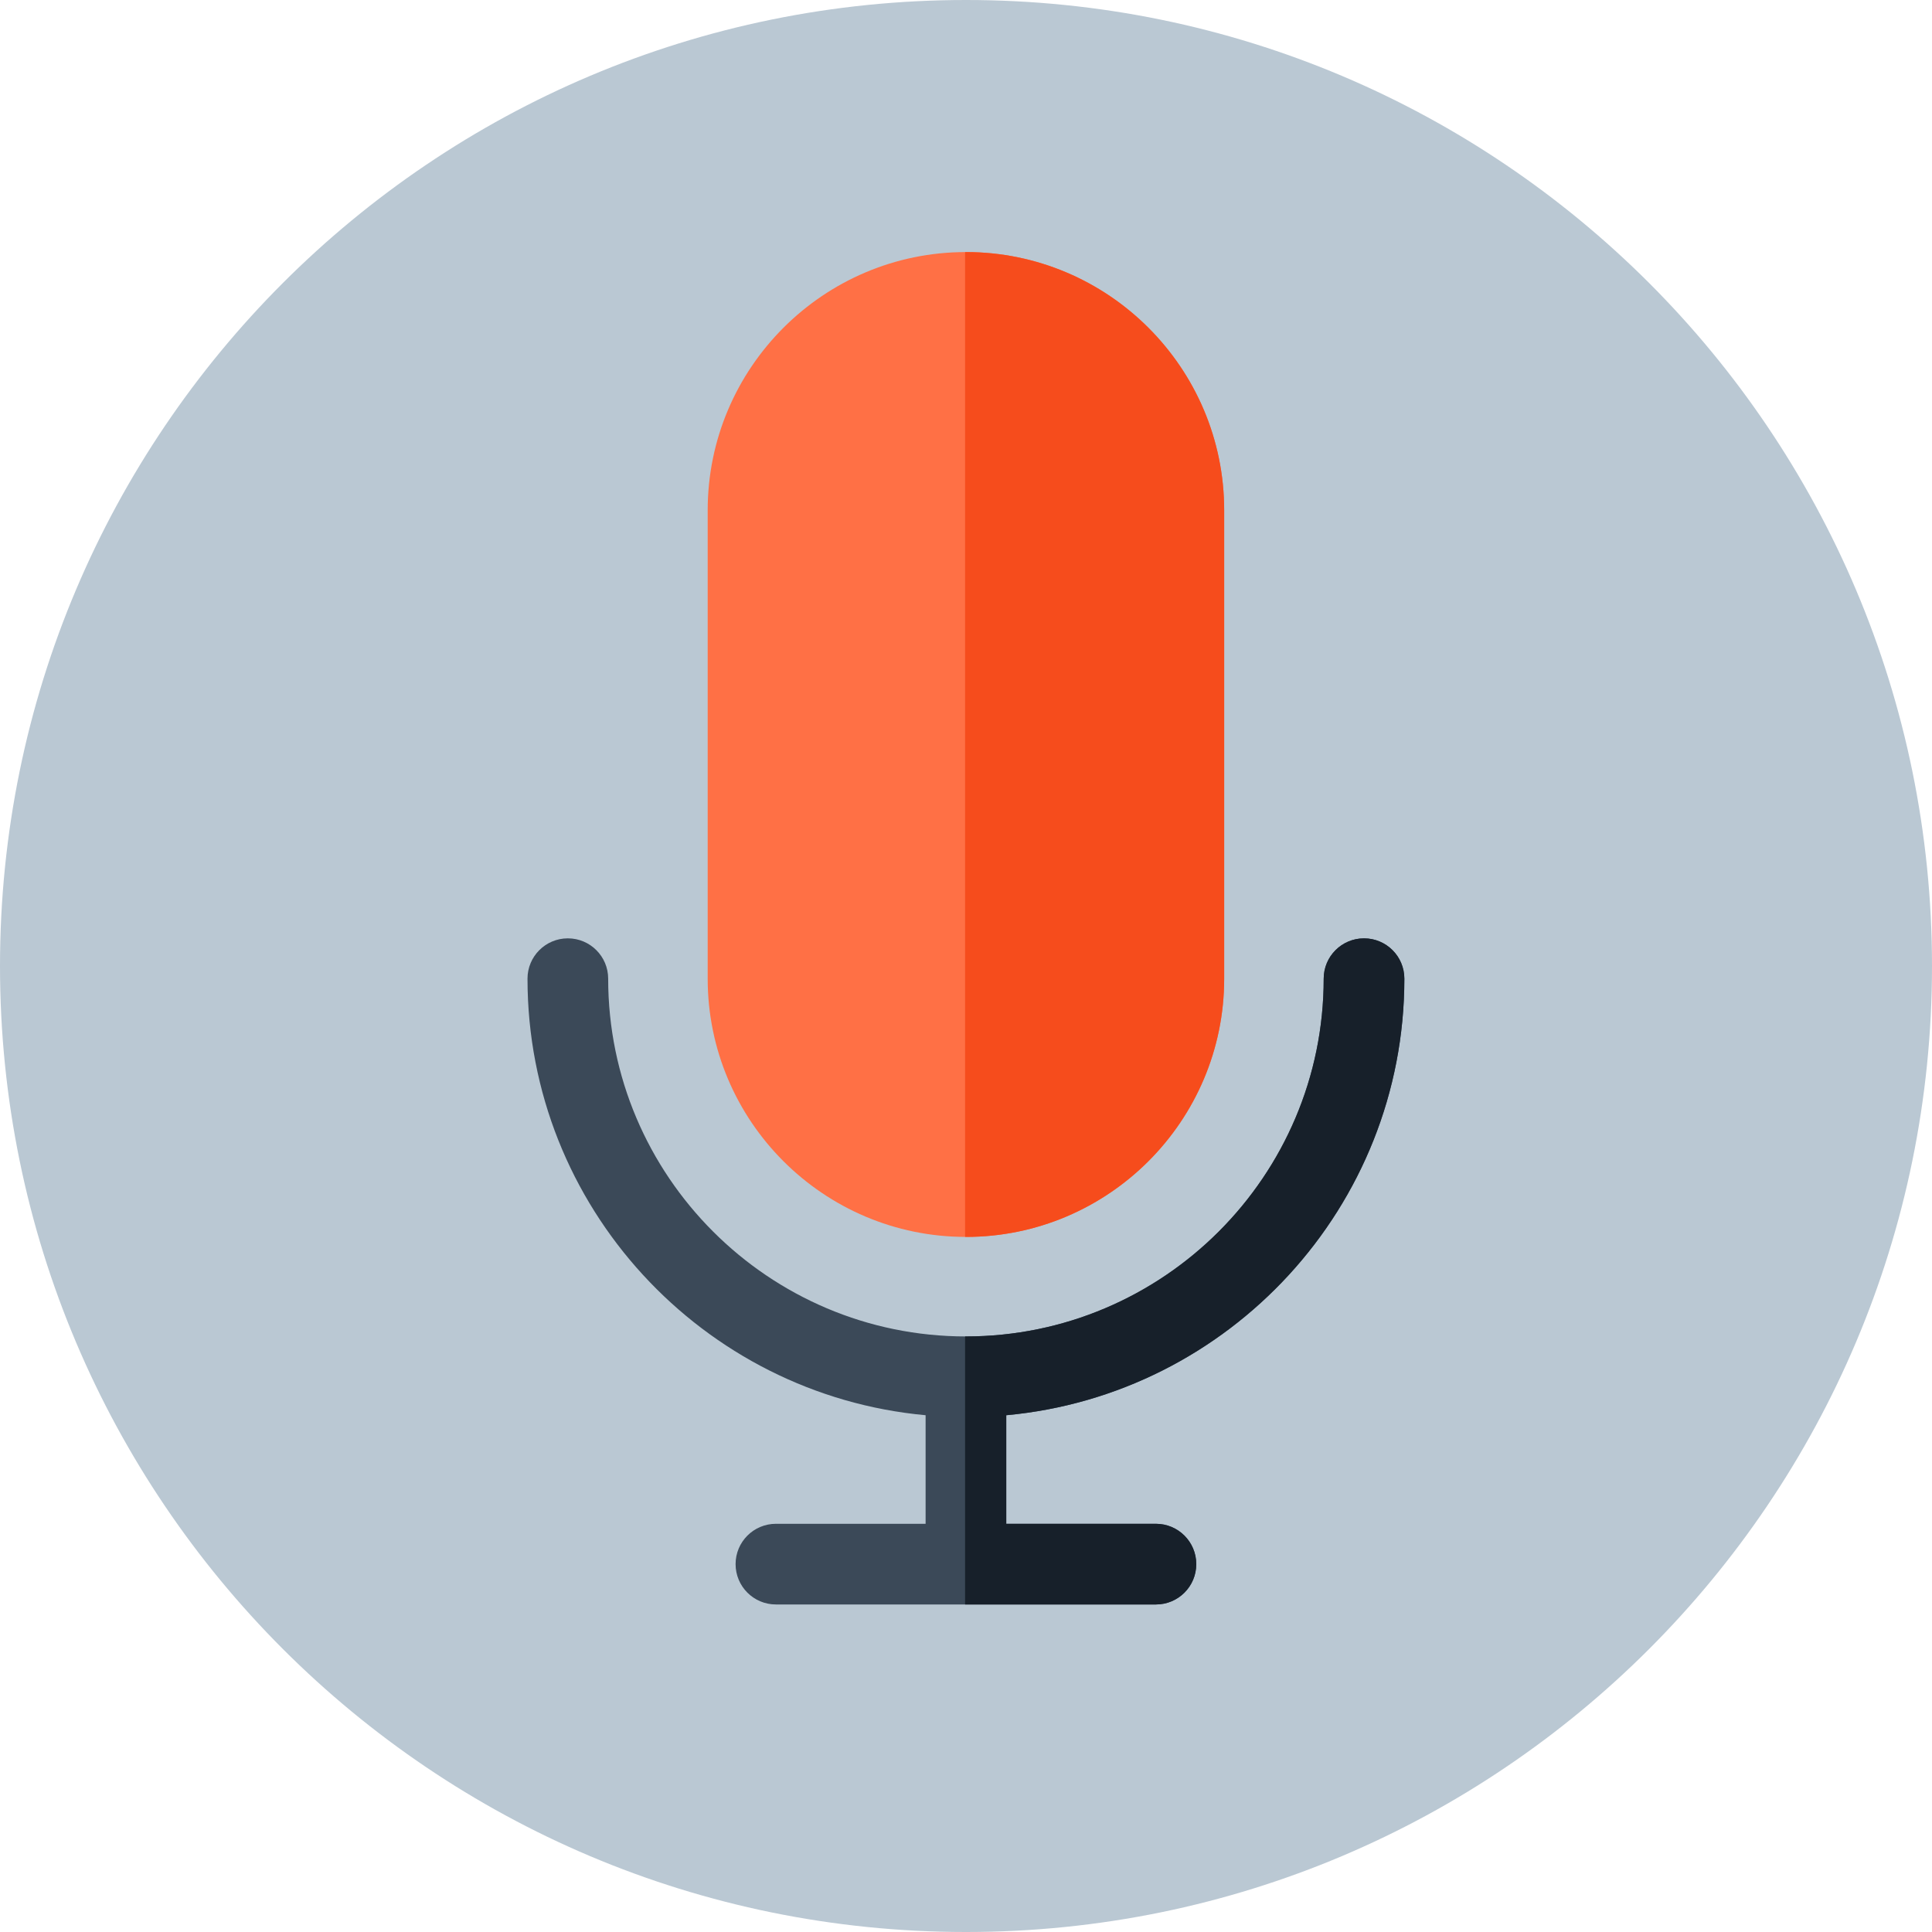
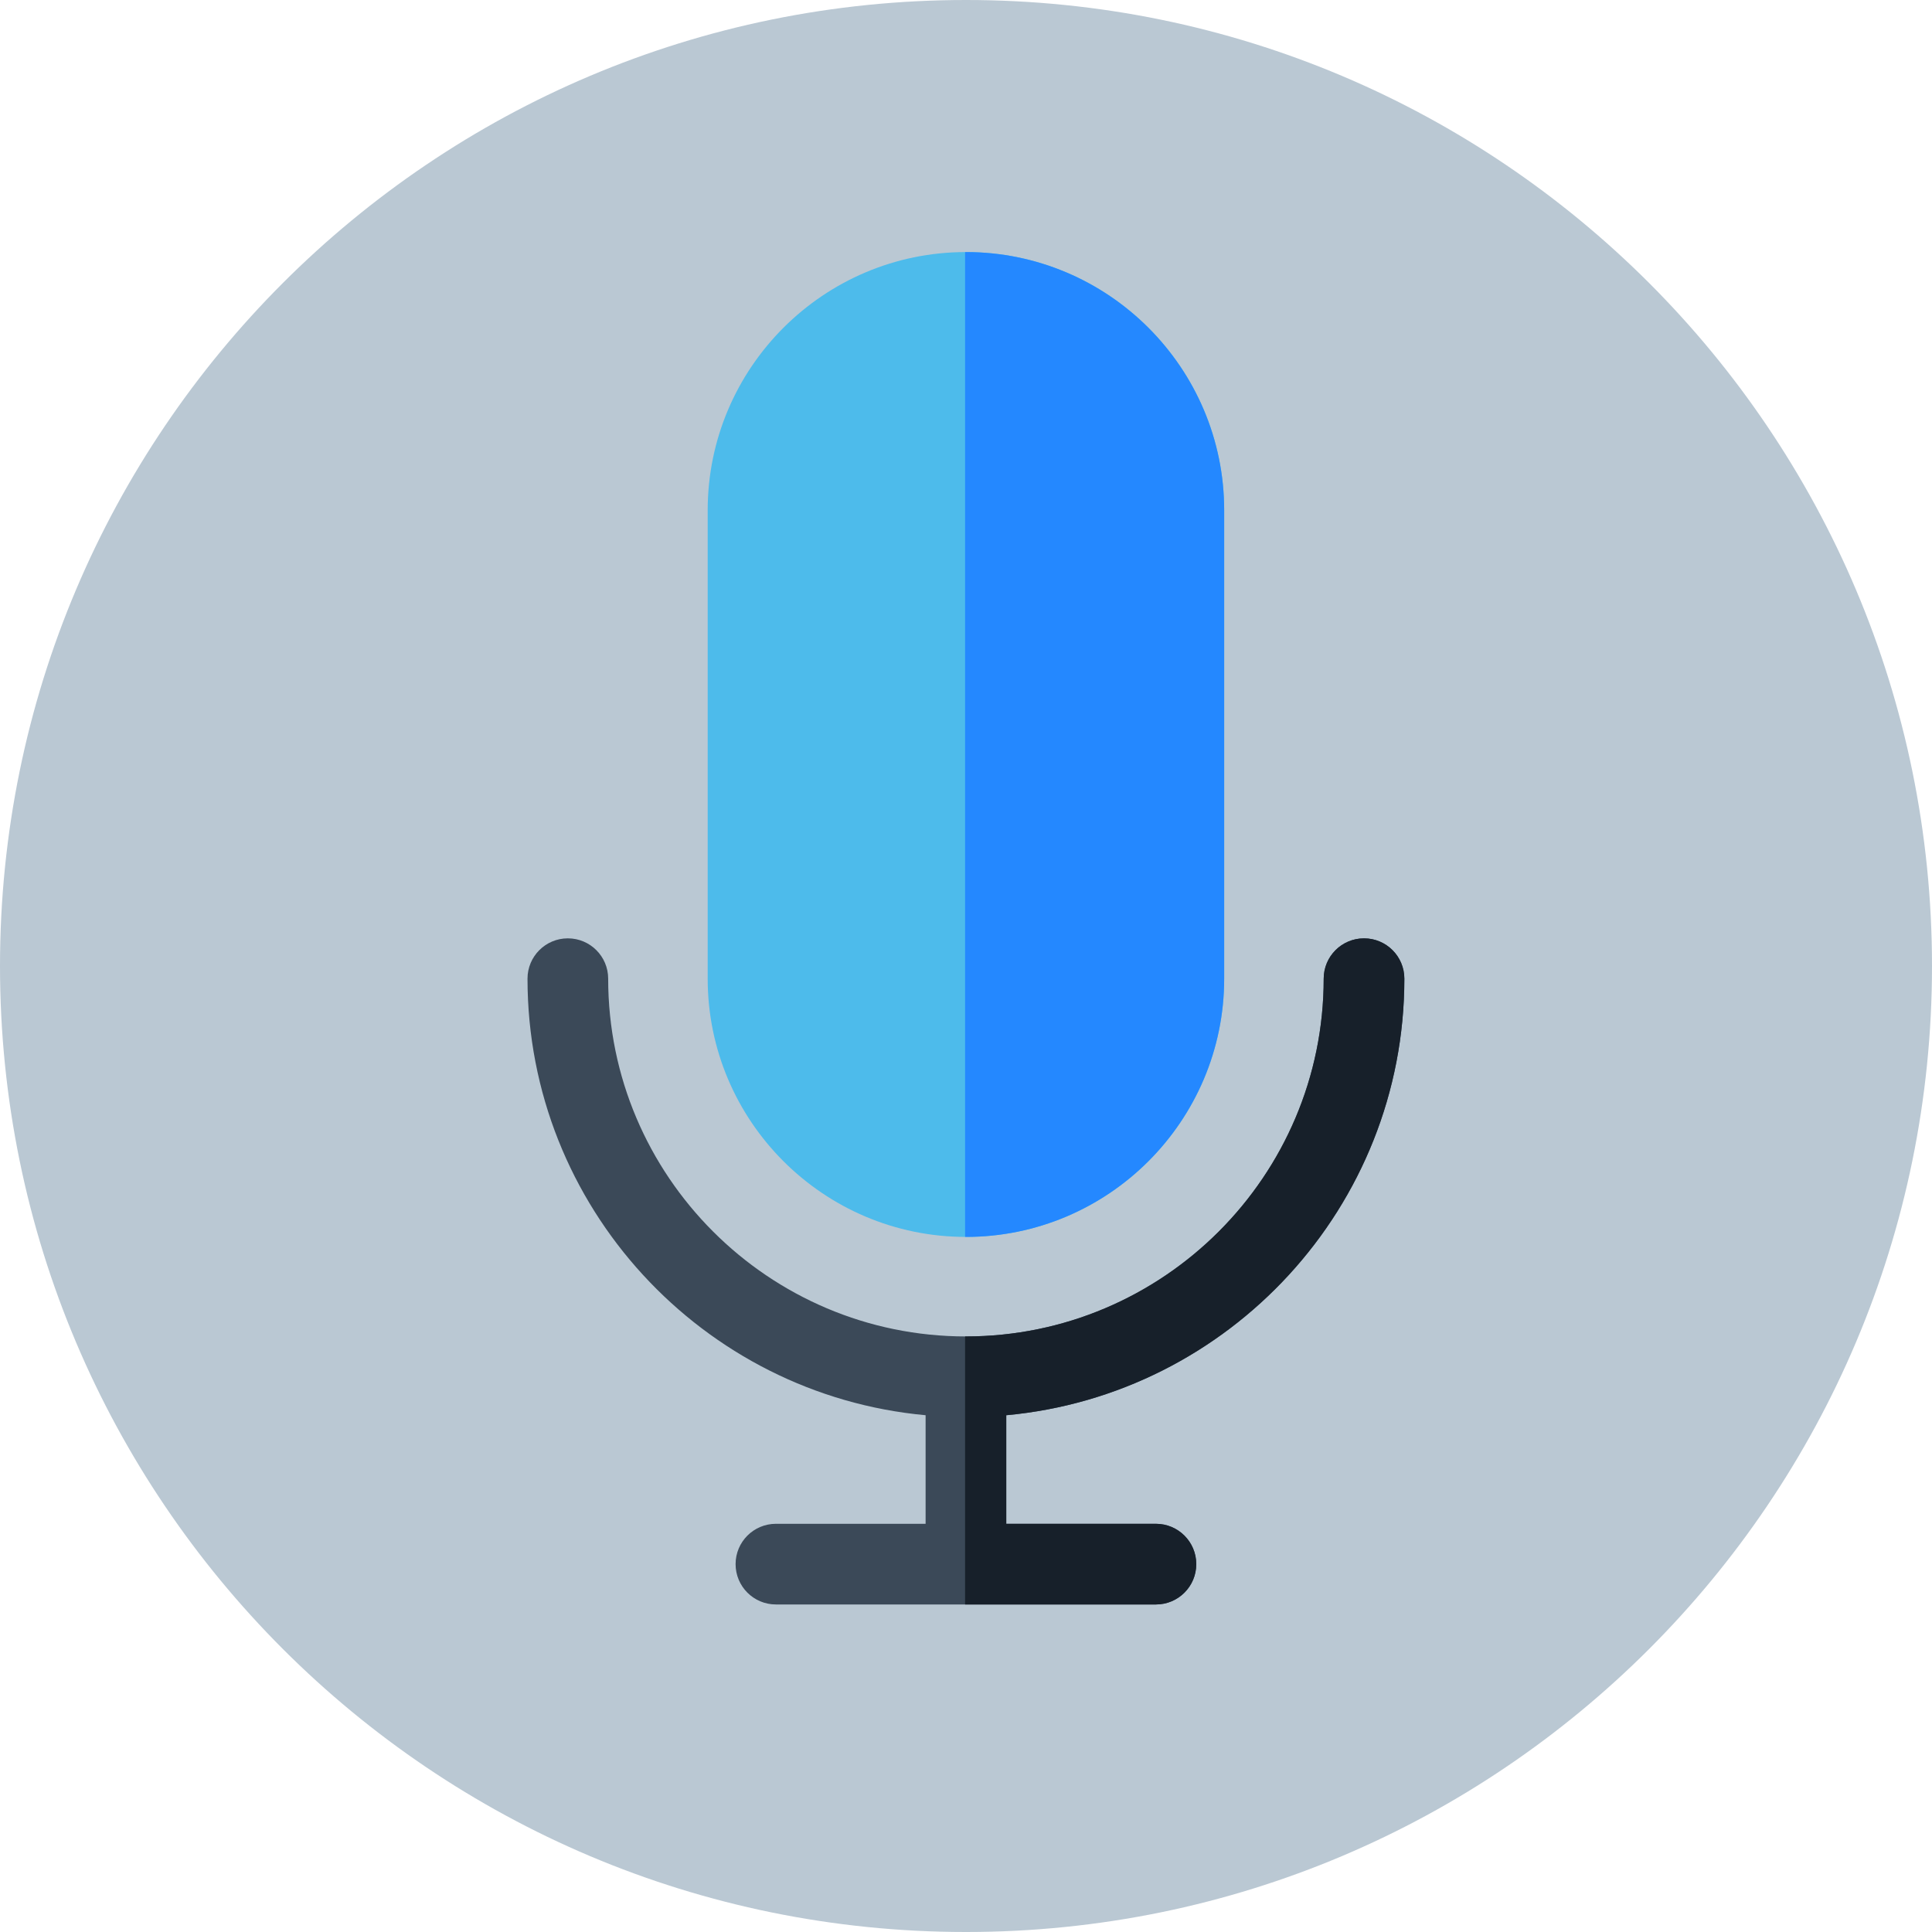
- <svg xmlns="http://www.w3.org/2000/svg" version="1.1" width="512" height="512" x="0" y="0" viewBox="0 0 512 512" style="enable-background:new 0 0 512 512" xml:space="preserve" class="">
-   <circle r="256" cx="256" cy="256" fill="#bac8d3" shape="circle" transform="matrix(1,0,0,1,0,0)" />
-   <g transform="matrix(0.7,0,0,0.7,139.7947,66.8)">
-     <g id="surface1">
-       <path d="M 331.965 275.082 C 331.965 266.652 325.129 259.816 316.695 259.816 C 308.262 259.816 301.426 266.652 301.426 275.082 C 301.426 349.77 240.668 410.527 165.98 410.527 C 91.297 410.527 30.539 349.77 30.539 275.082 C 30.539 266.652 23.703 259.816 15.27 259.816 C 6.836 259.816 0 266.652 0 275.082 C 0 361.461 66.32 432.621 150.715 440.355 L 150.715 481.461 L 94.047 481.461 C 85.613 481.461 78.777 488.297 78.777 496.73 C 78.777 505.164 85.613 512 94.047 512 L 237.918 512 C 246.348 512 253.188 505.164 253.188 496.73 C 253.188 488.297 246.348 481.461 237.918 481.461 L 181.25 481.461 L 181.25 440.355 C 265.645 432.625 331.965 361.461 331.965 275.082 Z M 331.965 275.082 " style="" fill="#3b4958" data-original="#3b4958" class="" />
-       <path d="M 331.965 275.082 C 331.965 266.652 325.129 259.816 316.695 259.816 C 308.262 259.816 301.426 266.652 301.426 275.082 C 301.426 349.77 240.668 410.527 165.98 410.527 C 165.875 410.527 165.77 410.523 165.66 410.523 L 165.66 512 L 237.918 512 C 246.348 512 253.188 505.164 253.188 496.73 C 253.188 488.297 246.348 481.461 237.918 481.461 L 181.25 481.461 L 181.25 440.359 C 265.645 432.625 331.965 361.461 331.965 275.082 Z M 331.965 275.082 " style="" fill="#17202a" data-original="#17202a" class="" />
-       <path d="M 165.98 372.852 C 112.074 372.852 68.215 328.992 68.215 275.082 L 68.215 97.766 C 68.215 43.859 112.074 0 165.98 0 C 219.891 0 263.75 43.859 263.75 97.766 L 263.75 275.082 C 263.75 328.992 219.891 372.852 165.98 372.852 Z M 165.98 372.852 " style="" fill="#ff7045" data-original="#ff7045" class="" />
-       <path d="M 165.98 0 C 165.875 0 165.77 0.004 165.66 0.004 L 165.66 372.848 C 165.77 372.848 165.875 372.852 165.98 372.852 C 219.891 372.852 263.75 328.992 263.75 275.082 L 263.75 97.766 C 263.75 43.859 219.891 0 165.98 0 Z M 165.98 0 " style="" fill="#f64c1c" data-original="#f64c1c" class="" />
-     </g>
+ <svg xmlns="http://www.w3.org/2000/svg" version="1.1" width="512" height="512" style="enable-background:new 0 0 512 512" xml:space="preserve">
+   <rect id="backgroundrect" width="100%" height="100%" x="0" y="0" fill="none" stroke="none" />
+   <g class="currentLayer" style="">
+     <circle r="256" cx="256" cy="256" fill="#bac8d3" shape="circle" id="svg_1" />
+     <path d="M372.17,259.357 C372.17,253.457 367.385,248.671 361.481,248.671 C355.578,248.671 350.793,253.457 350.793,259.357 C350.793,311.639 308.262,354.169 255.981,354.169 C203.703,354.169 161.172,311.639 161.172,259.357 C161.172,253.457 156.387,248.671 150.483,248.671 C144.58,248.671 139.795,253.457 139.795,259.357 C139.795,319.823 186.219,369.635 245.295,375.049 L245.295,403.823 L205.628,403.823 C199.724,403.823 194.939,408.608 194.939,414.511 C194.939,420.415 199.724,425.2 205.628,425.2 L306.337,425.2 C312.238,425.2 317.026,420.415 317.026,414.511 C317.026,408.608 312.238,403.823 306.337,403.823 L266.67,403.823 L266.67,375.049 C325.746,369.637 372.17,319.823 372.17,259.357 zM372.17,259.357 " style="" fill="#3b4958" data-original="#3b4958" class="" stroke-width="0" id="svg_3" />
+     <path d="M372.17,259.357 C372.17,253.457 367.385,248.671 361.481,248.671 C355.578,248.671 350.793,253.457 350.793,259.357 C350.793,311.639 308.262,354.169 255.981,354.169 C255.907,354.169 255.833,354.166 255.757,354.166 L255.757,425.2 L306.337,425.2 C312.238,425.2 317.026,420.415 317.026,414.511 C317.026,408.608 312.238,403.823 306.337,403.823 L266.67,403.823 L266.67,375.052 C325.746,369.637 372.17,319.823 372.17,259.357 zM372.17,259.357 " style="" fill="#17202a" data-original="#17202a" class="" stroke-width="0" id="svg_4" />
+     <path d="M255.981,327.796 C218.247,327.796 187.545,297.095 187.545,259.357 L187.545,135.236 C187.545,97.502 218.247,66.8 255.981,66.8 C293.718,66.8 324.42,97.502 324.42,135.236 L324.42,259.357 C324.42,297.095 293.718,327.796 255.981,327.796 zM255.981,327.796 " style="" fill="#4dbbeb" data-original="#ff7045" class="" stroke-width="0" id="svg_5" fill-opacity="1" />
+     <path d="M255.981,66.8 C255.907,66.8 255.833,66.803 255.757,66.803 L255.757,327.793 C255.833,327.793 255.907,327.796 255.981,327.796 C293.718,327.796 324.42,297.095 324.42,259.357 L324.42,135.236 C324.42,97.502 293.718,66.8 255.981,66.8 zM255.981,66.8 " style="" fill="#2488ff" data-original="#f64c1c" class="" stroke-width="0" id="svg_6" fill-opacity="1" />
  </g>
</svg>
